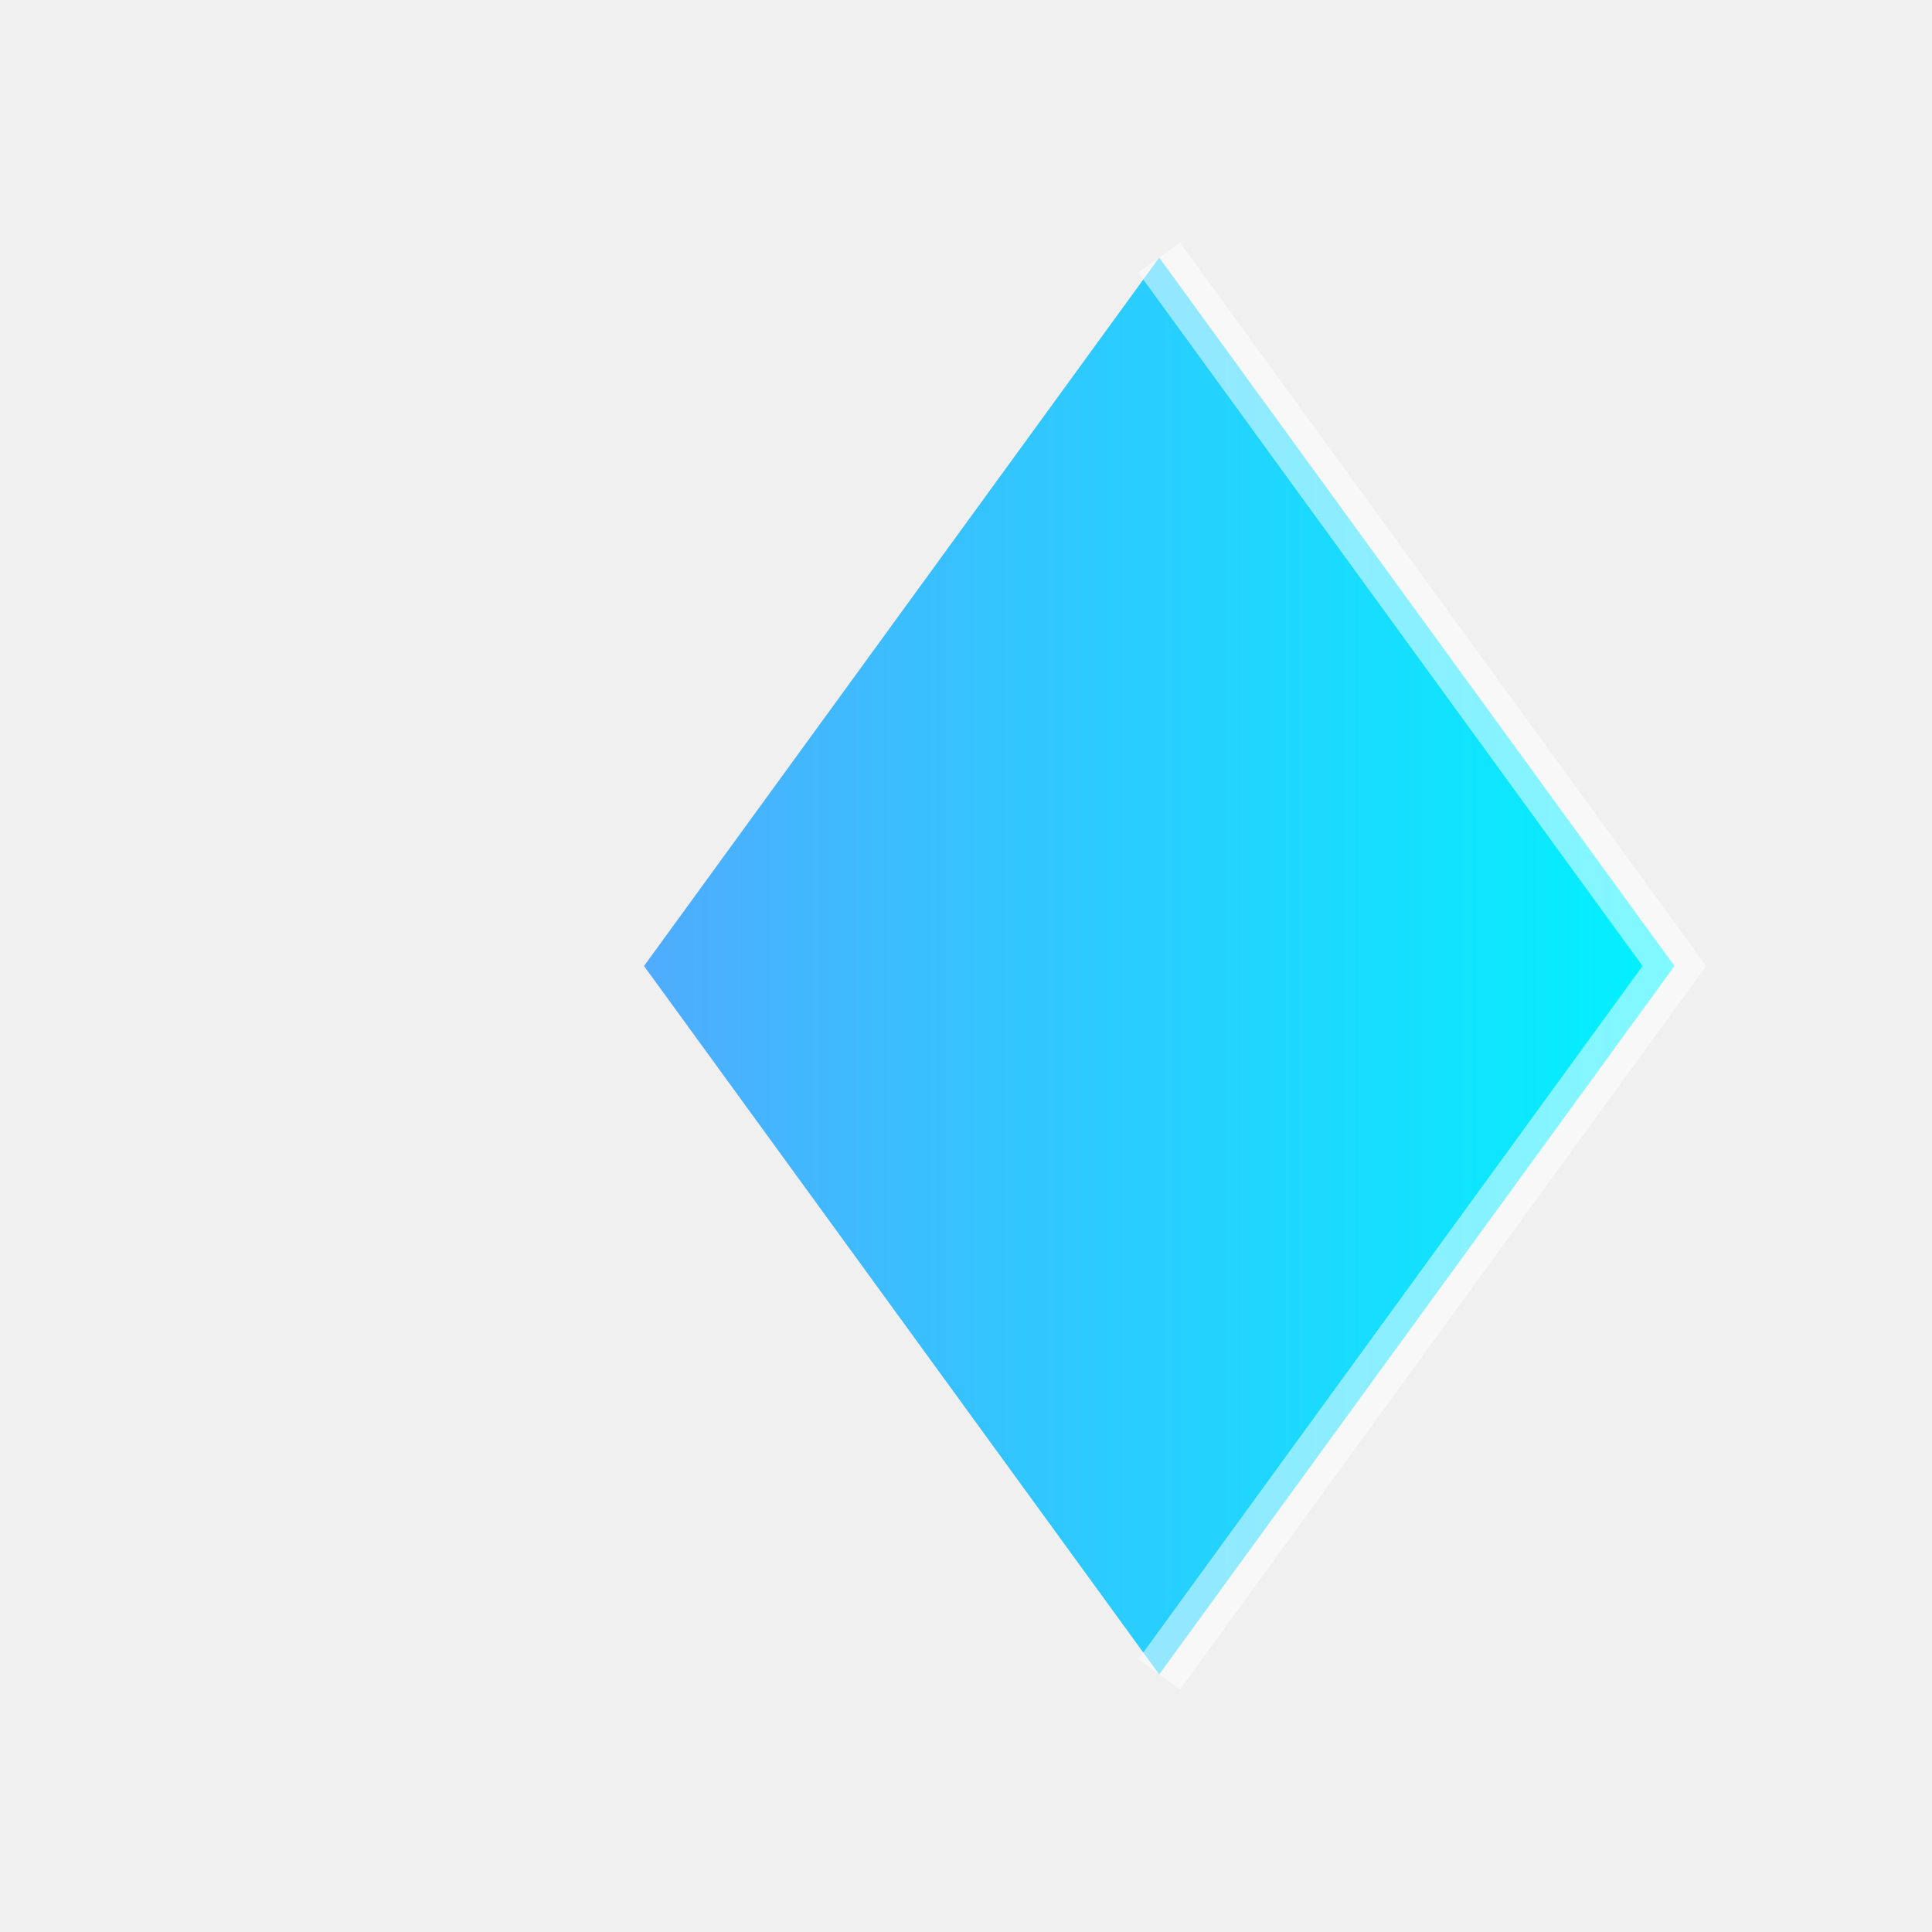
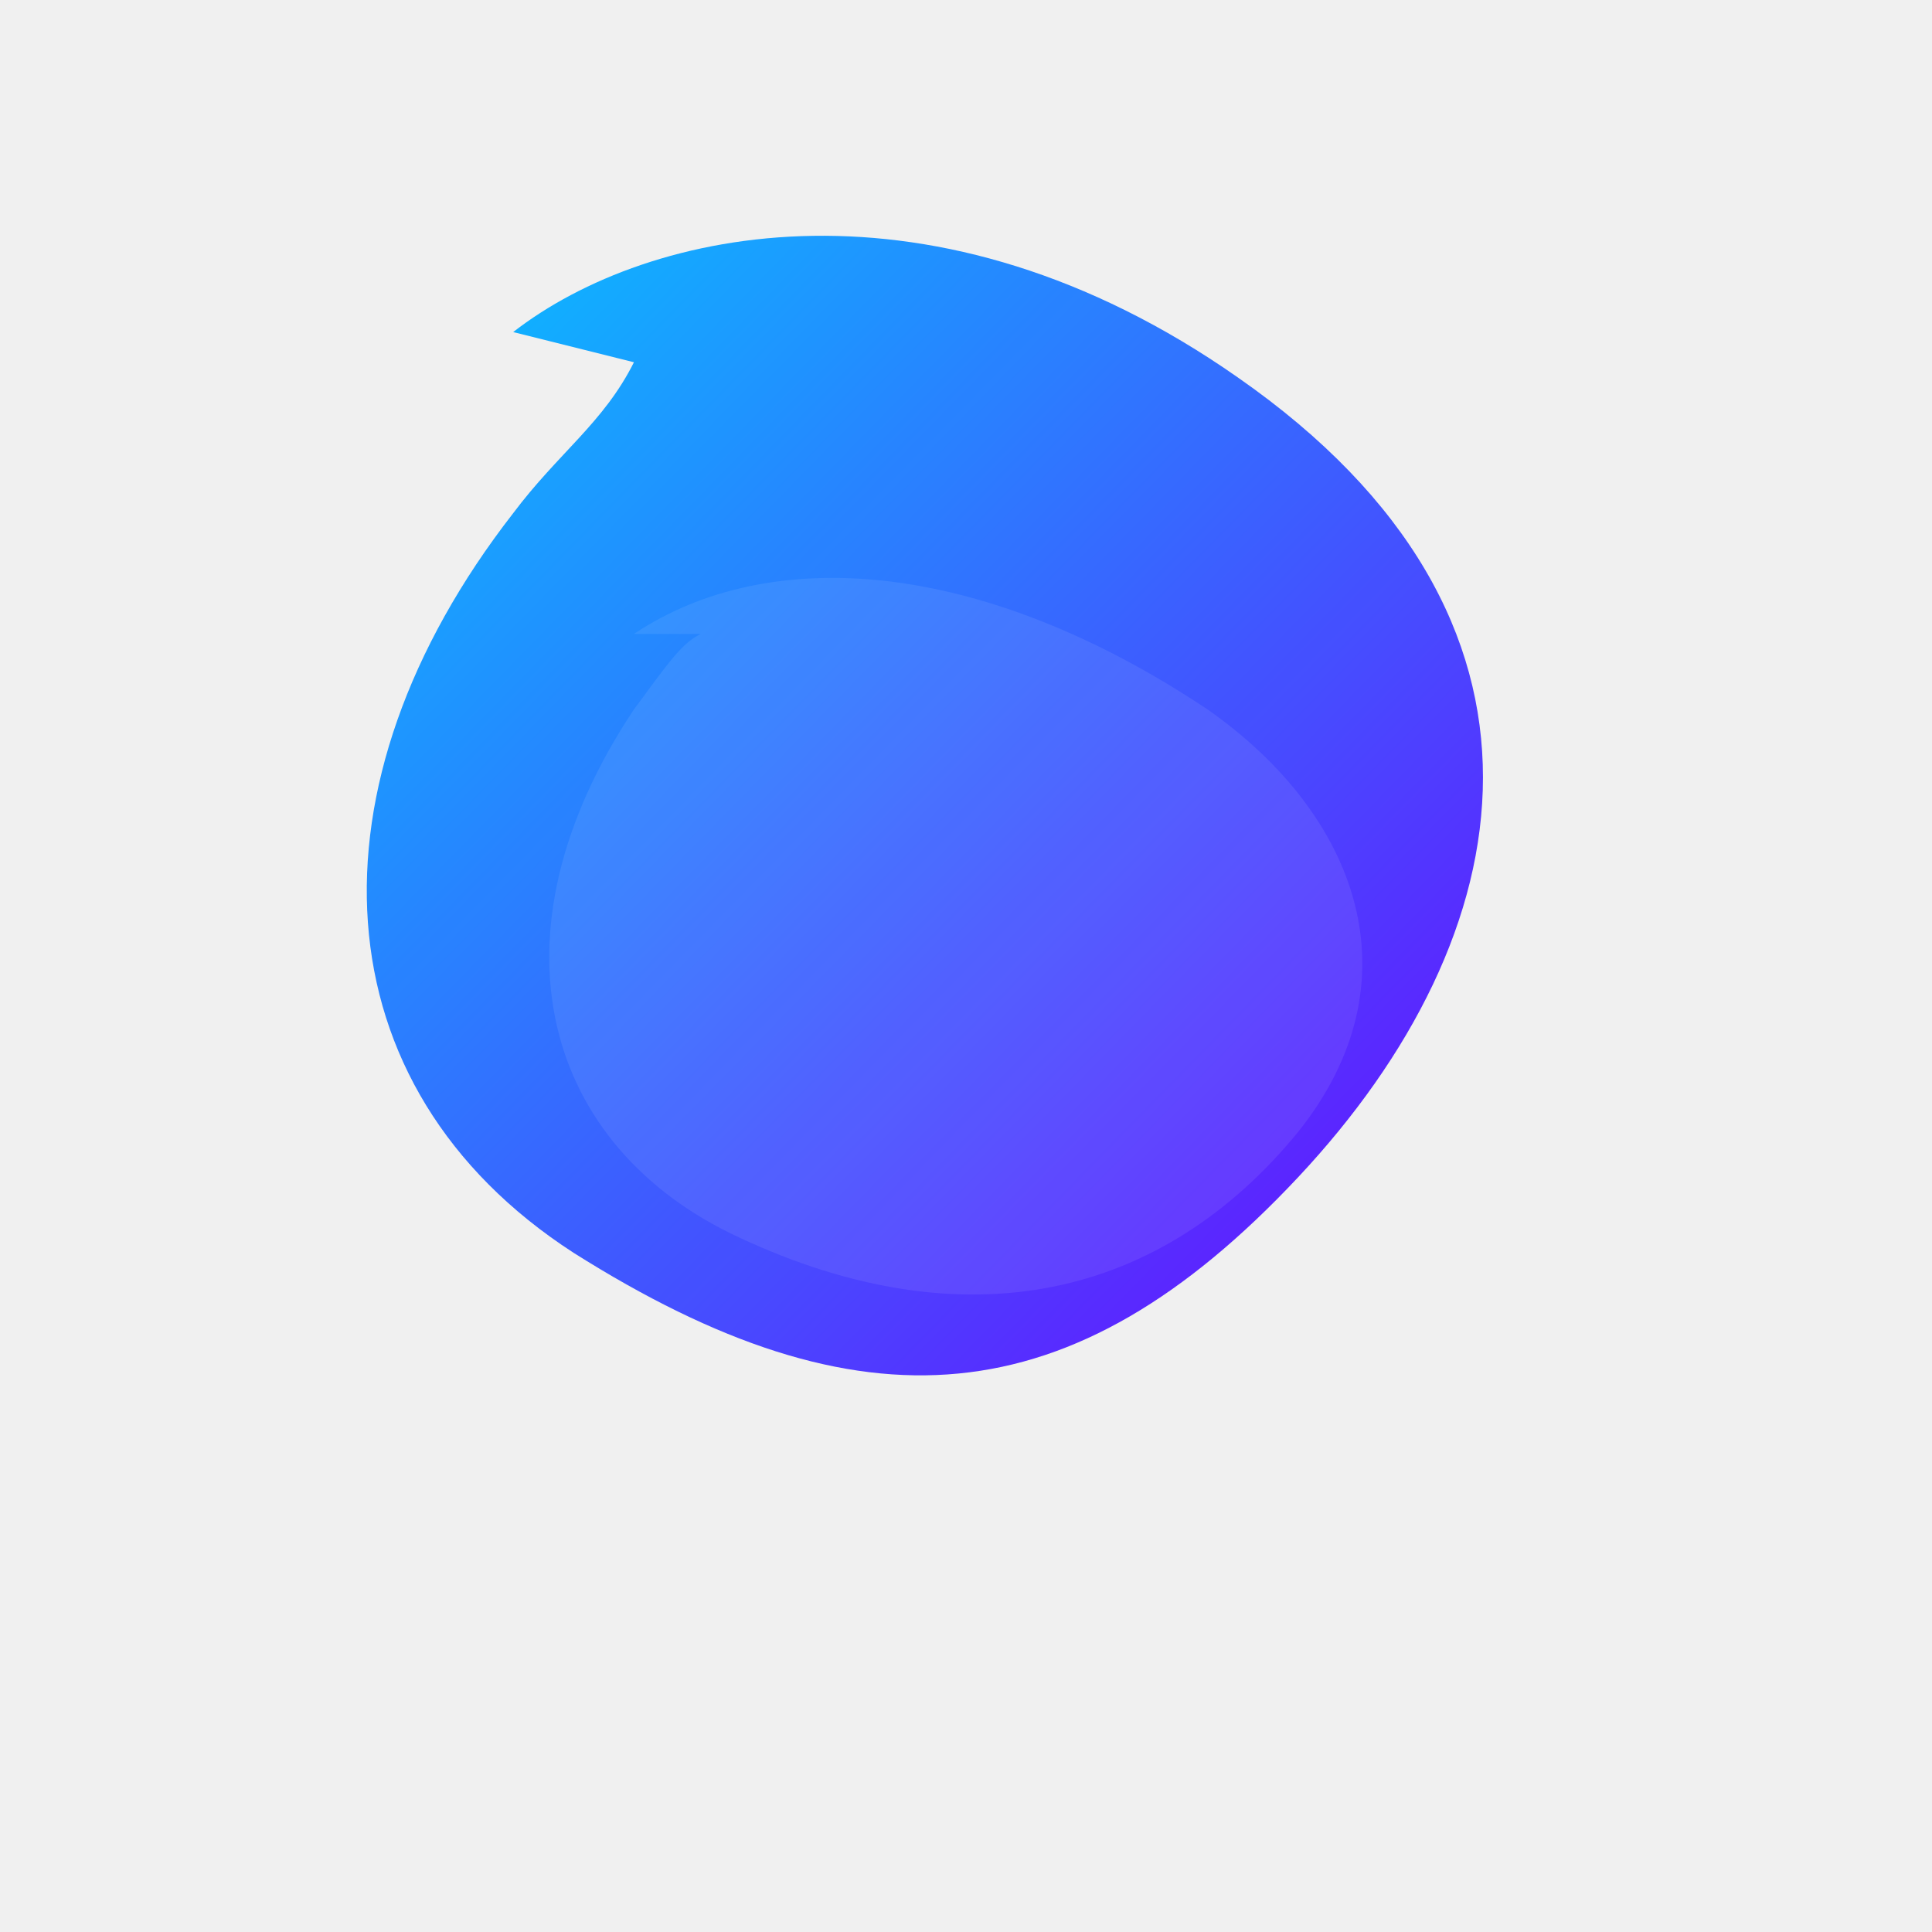
- <svg xmlns="http://www.w3.org/2000/svg" viewBox="0 0 150 150">
+ <svg xmlns="http://www.w3.org/2000/svg" viewBox="0 0 256 256" width="256" height="256" role="img" aria-labelledby="t2">
  <defs>
-     <linearGradient id="grad1" x1="0%" y1="0%" x2="100%" y2="0%">
-       <stop offset="0%" style="stop-color:#4facfe;stop-opacity:1" />
-       <stop offset="100%" style="stop-color:#00f2fe;stop-opacity:1" />
+     <linearGradient id="grad2" x1="0" x2="1" y1="0" y2="1">
+       <stop offset="0" stop-color="#00c2ff" />
+       <stop offset="1" stop-color="#6a00ff" />
    </linearGradient>
  </defs>
-   <path d="M50 75 L90 20 L130 75 L90 130 Z" fill="url(#grad1)" />
-   <path d="M90 20 L130 75 L90 130" fill="none" stroke="#fff" stroke-width="4" opacity="0.5" />
+   <path d="M64 40c18-14 56-22 96 6 46 32 38 74 8 106-30 32-58 34-96 10-34-22-36-62-8-98 6-8 12-12 16-20z" fill="url(#grad2)" opacity="0.98" transform="translate(4 4)" />
+   <path d="M84 84c18-12 46-10 76 10 20 14 28 36 12 56-18 22-44 28-74 14-26-12-34-40-14-70 6-8 8-12 14-10z" fill="#ffffff" fill-opacity="0.08" />
</svg>
